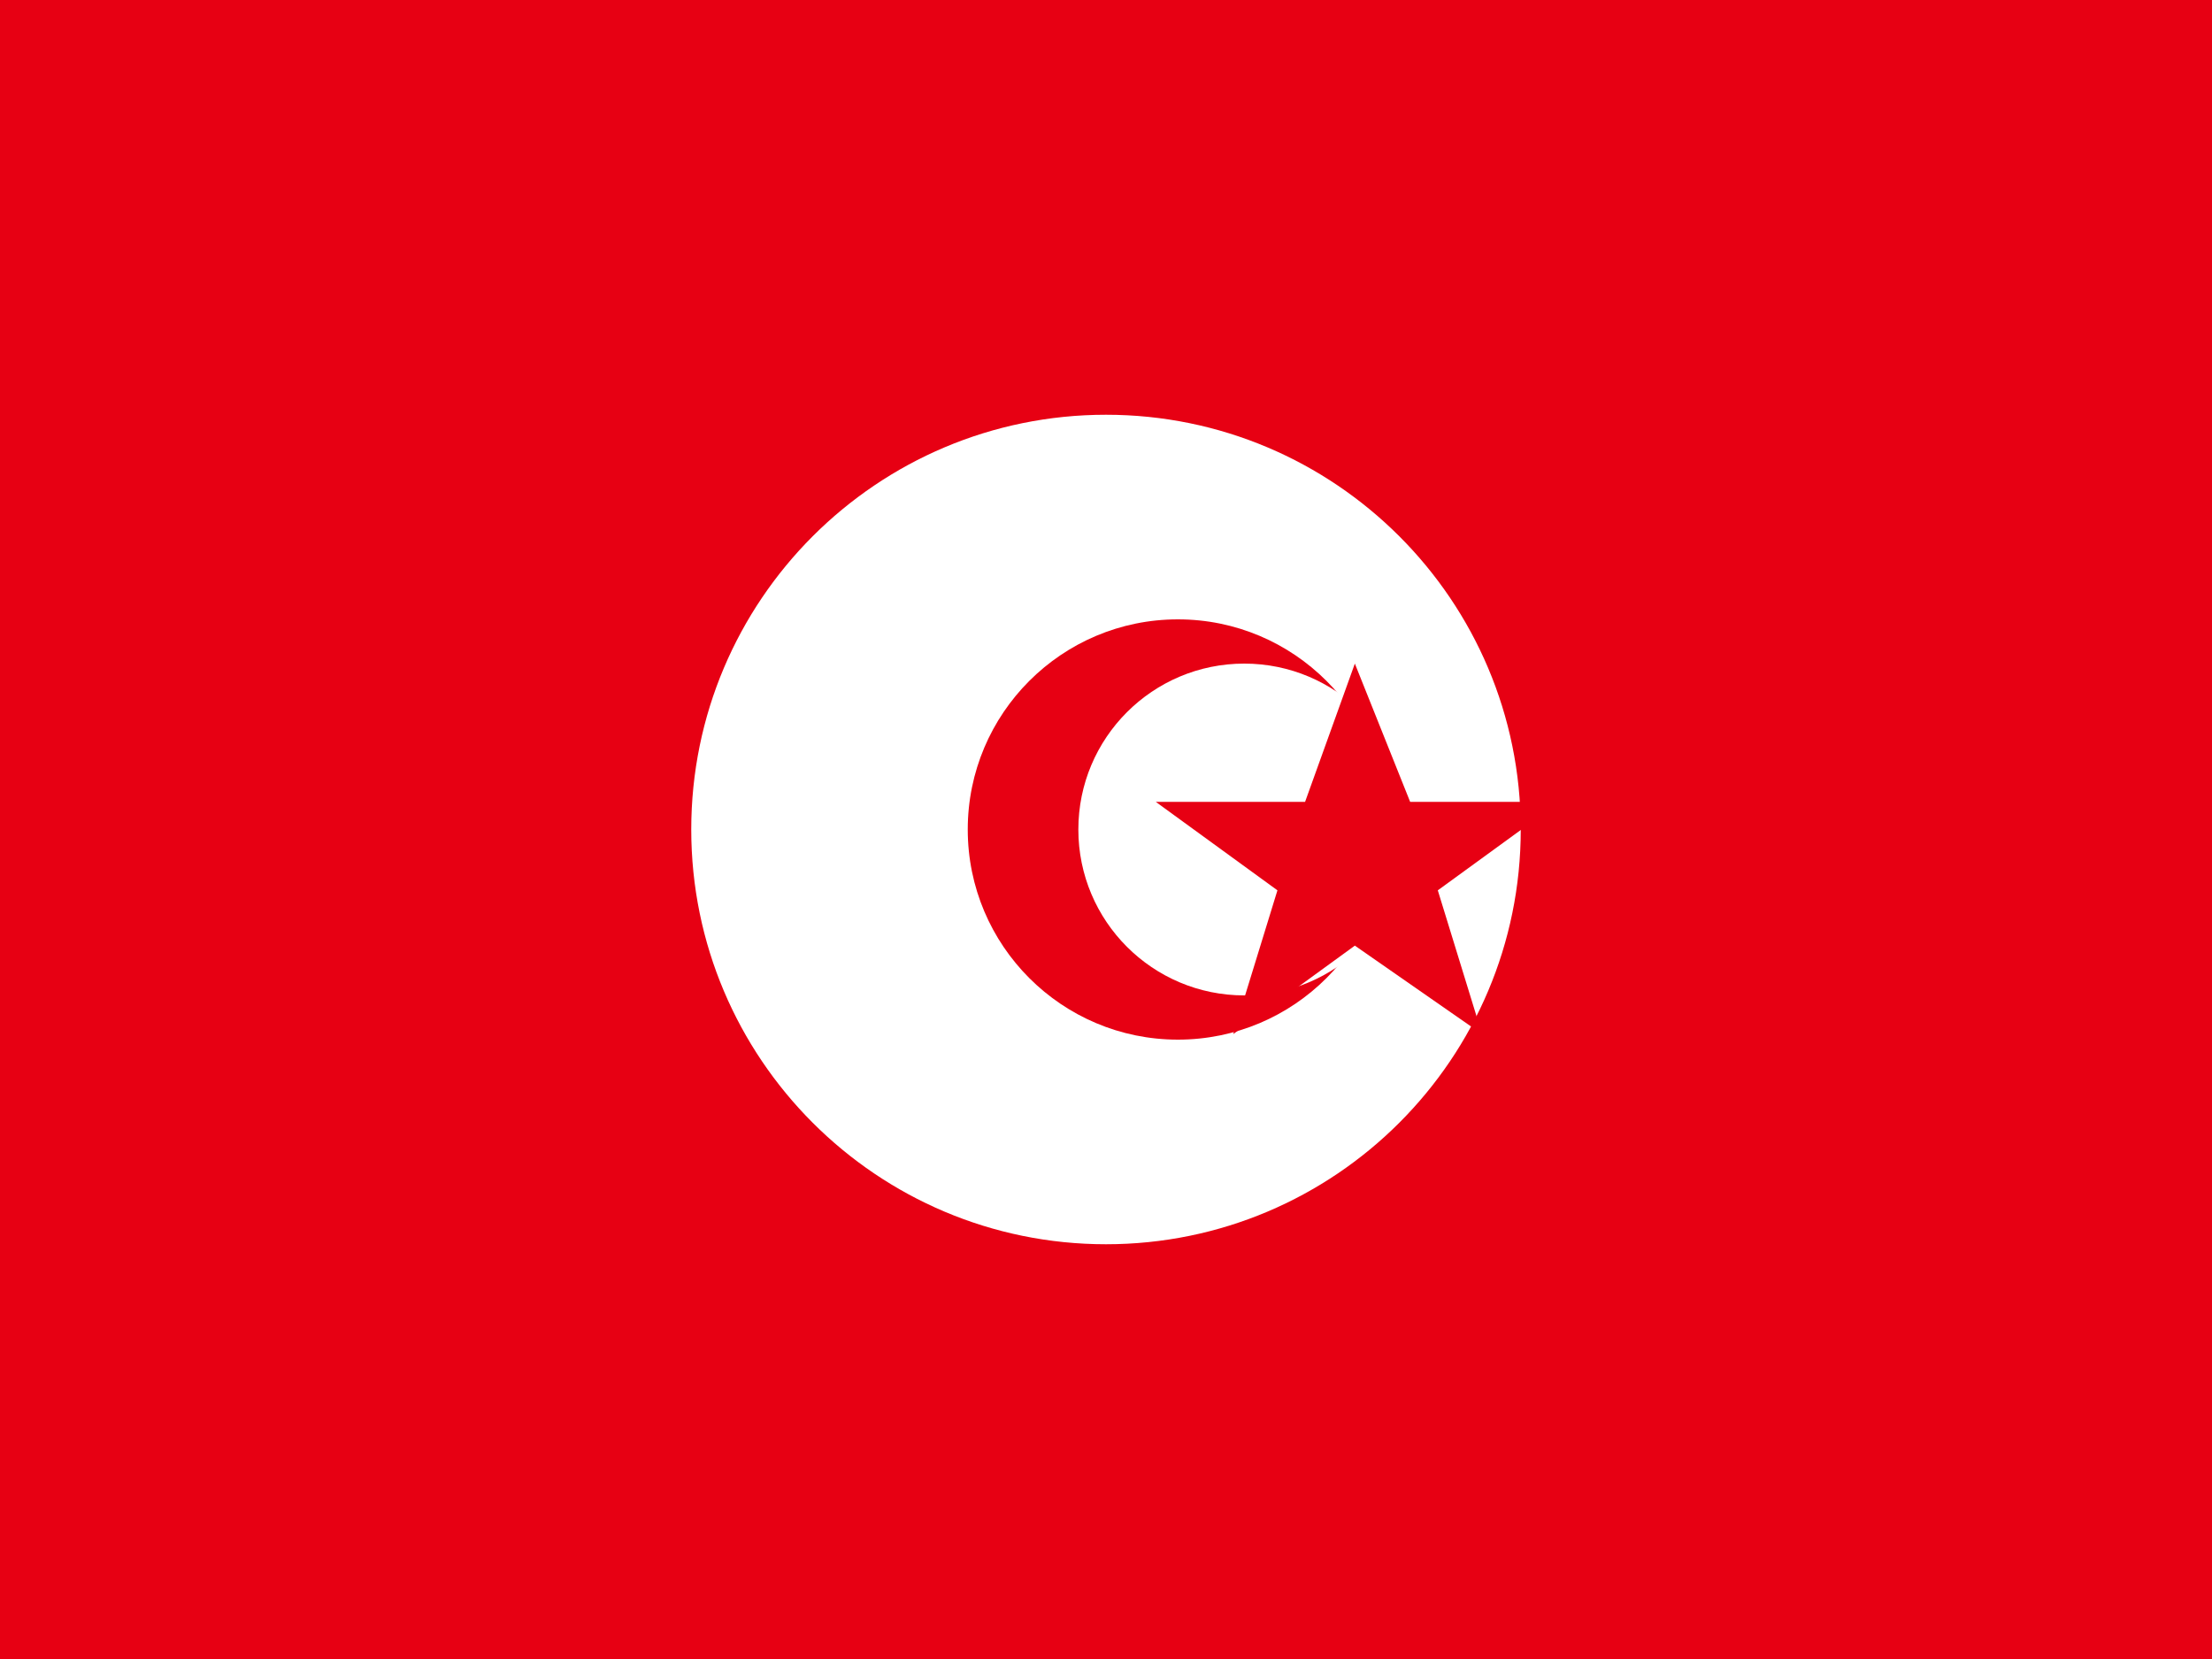
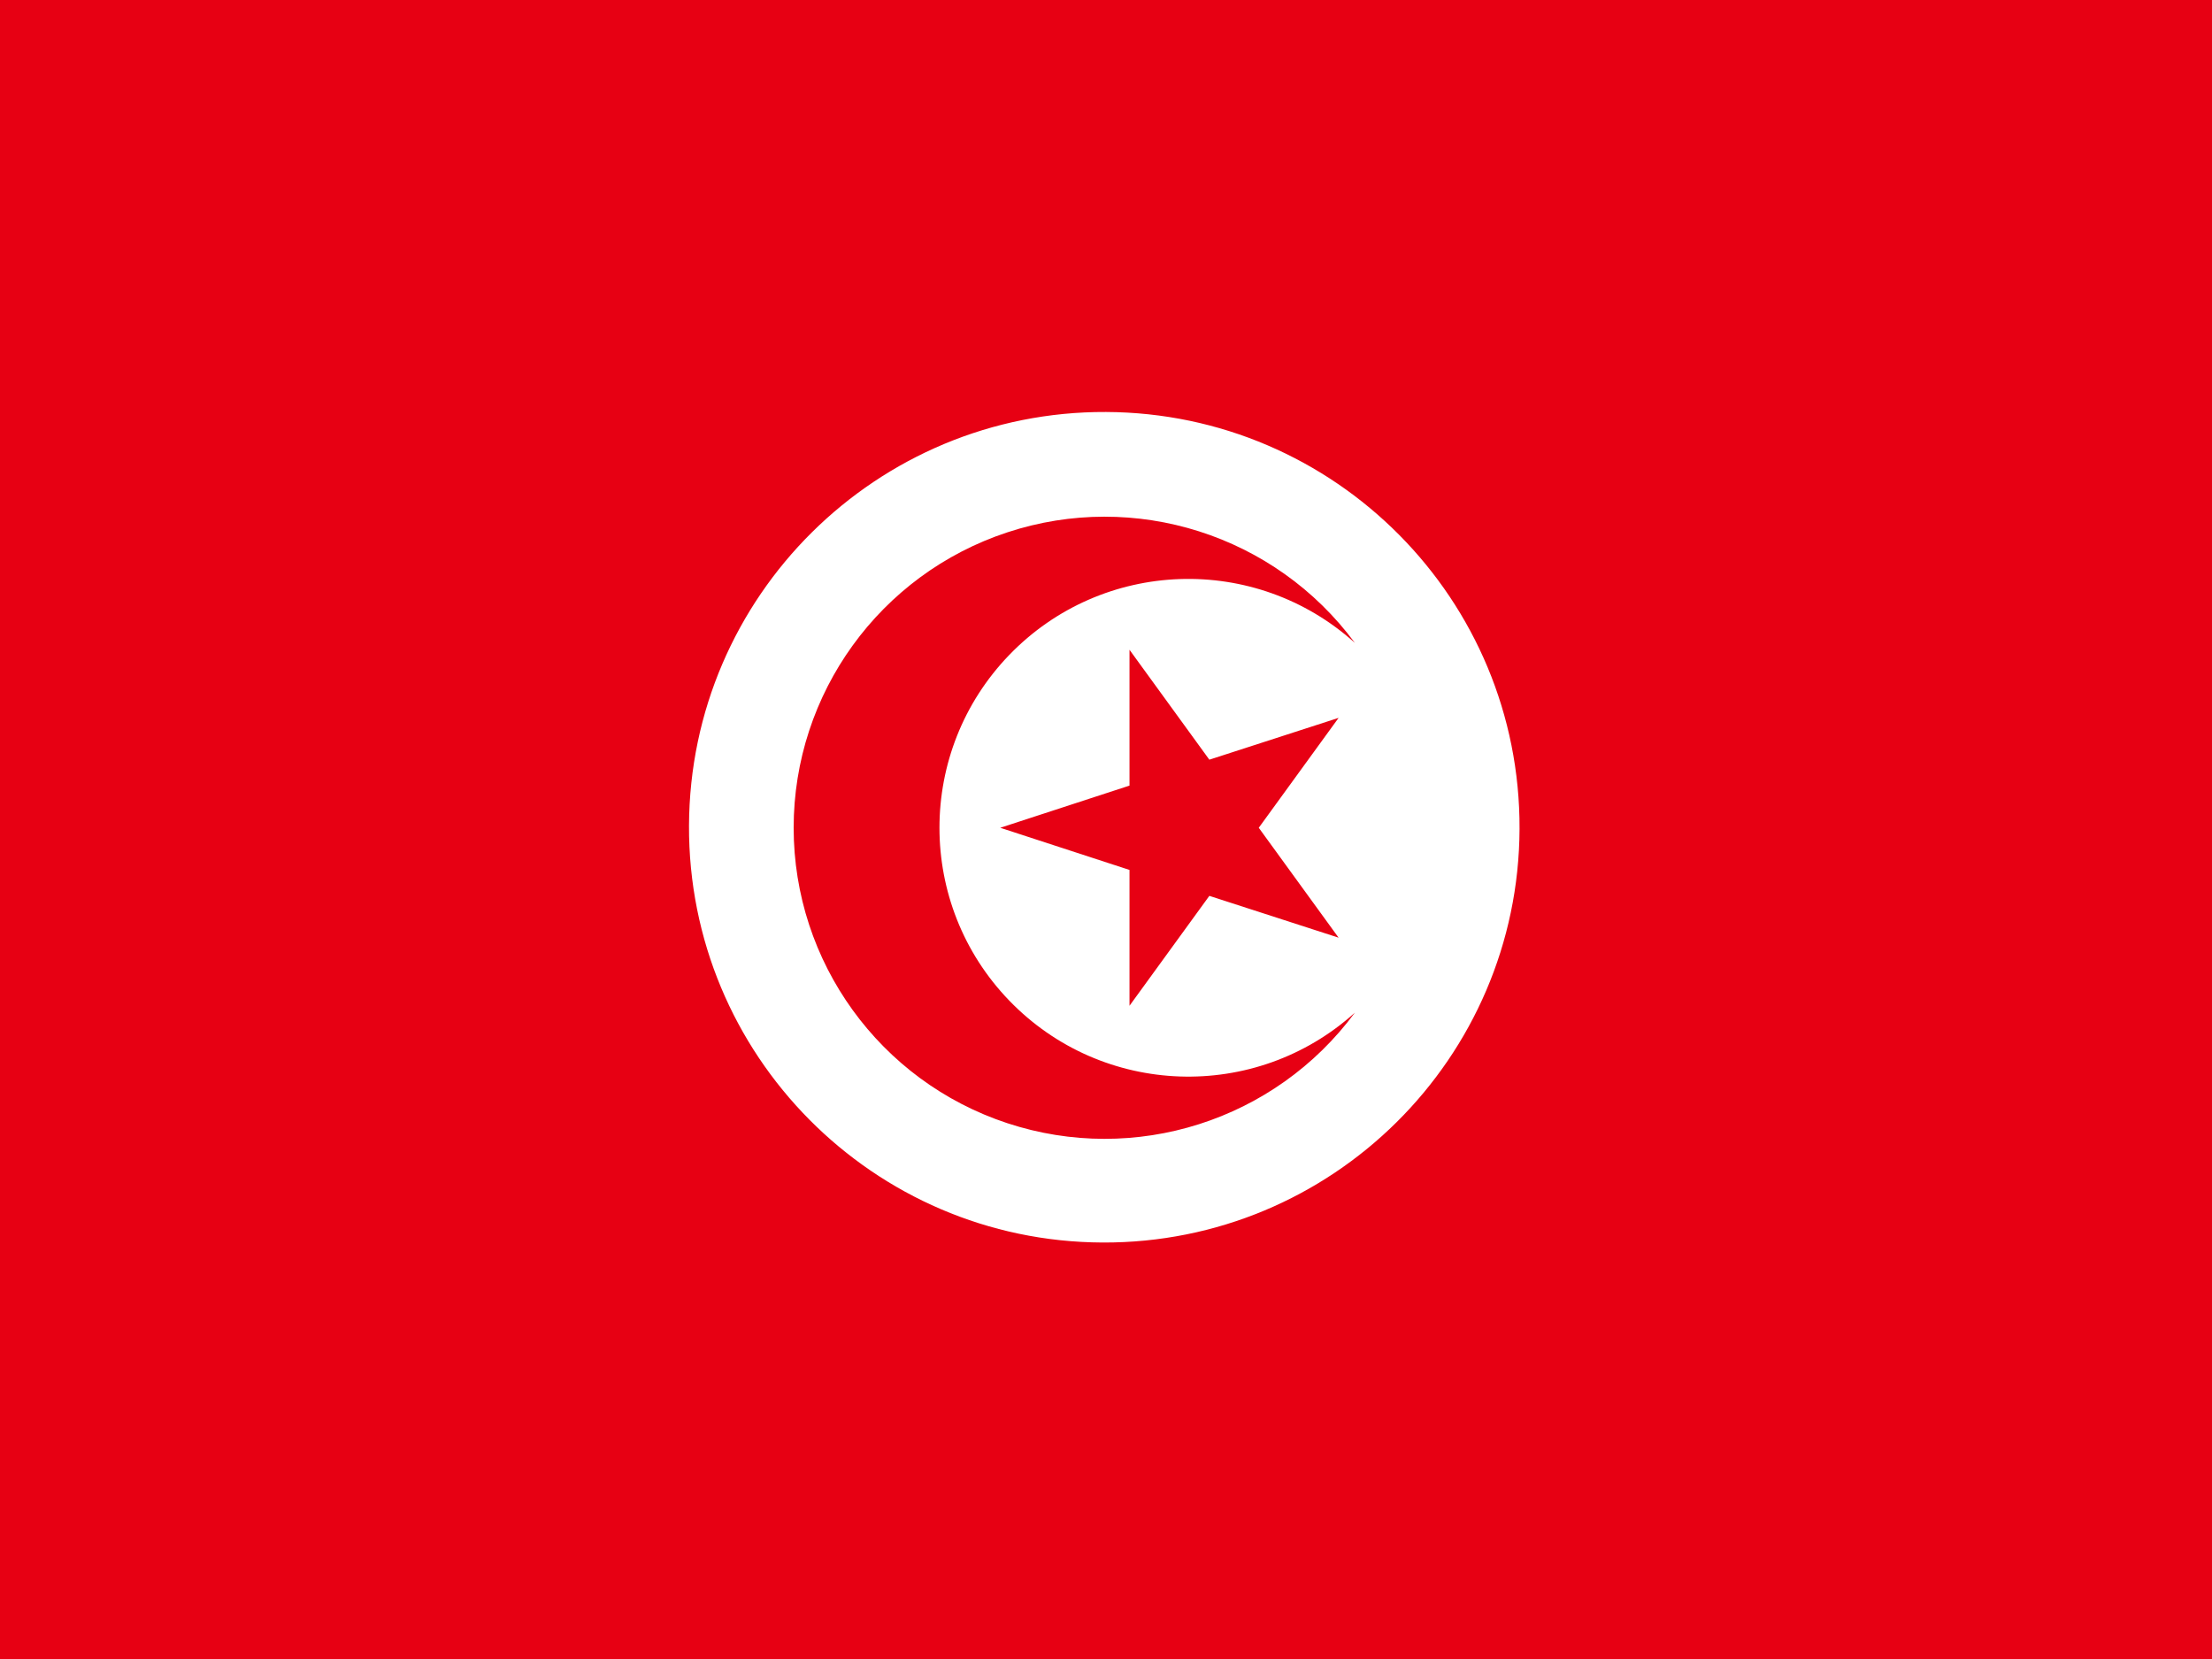
- <svg xmlns="http://www.w3.org/2000/svg" viewBox="0 0 4 3">
-   <path fill="#e70013" d="M0 0h4v3H0z" />
-   <circle cx="2" cy="1.5" r=".75" fill="#fff" />
-   <circle cx="2.13" cy="1.5" r=".38" fill="#e70013" />
-   <circle cx="2.25" cy="1.5" r=".3" fill="#fff" />
-   <path fill="#e70013" d="M2.45 1.2l.1.25h.27l-.22.16.08.26-.23-.16-.22.16.08-.26-.22-.16h.27z" />
+ <svg xmlns="http://www.w3.org/2000/svg" id="flag-icons-tn" viewBox="0 0 640 480">
+   <path fill="#e70013" d="M0 0h640v480H0z" />
+   <path fill="#fff" d="M320 119.2a1 1 0 0 0-1 240.3 1 1 0 0 0 1-240.3M392 293a90 90 0 1 1 0-107 72 72 0 1 0 0 107m-4.7-21.7-37.4-12.1-23.1 31.8v-39.3l-37.4-12.2 37.4-12.2V188l23.1 31.8 37.4-12.1-23.1 31.8z" />
</svg>
